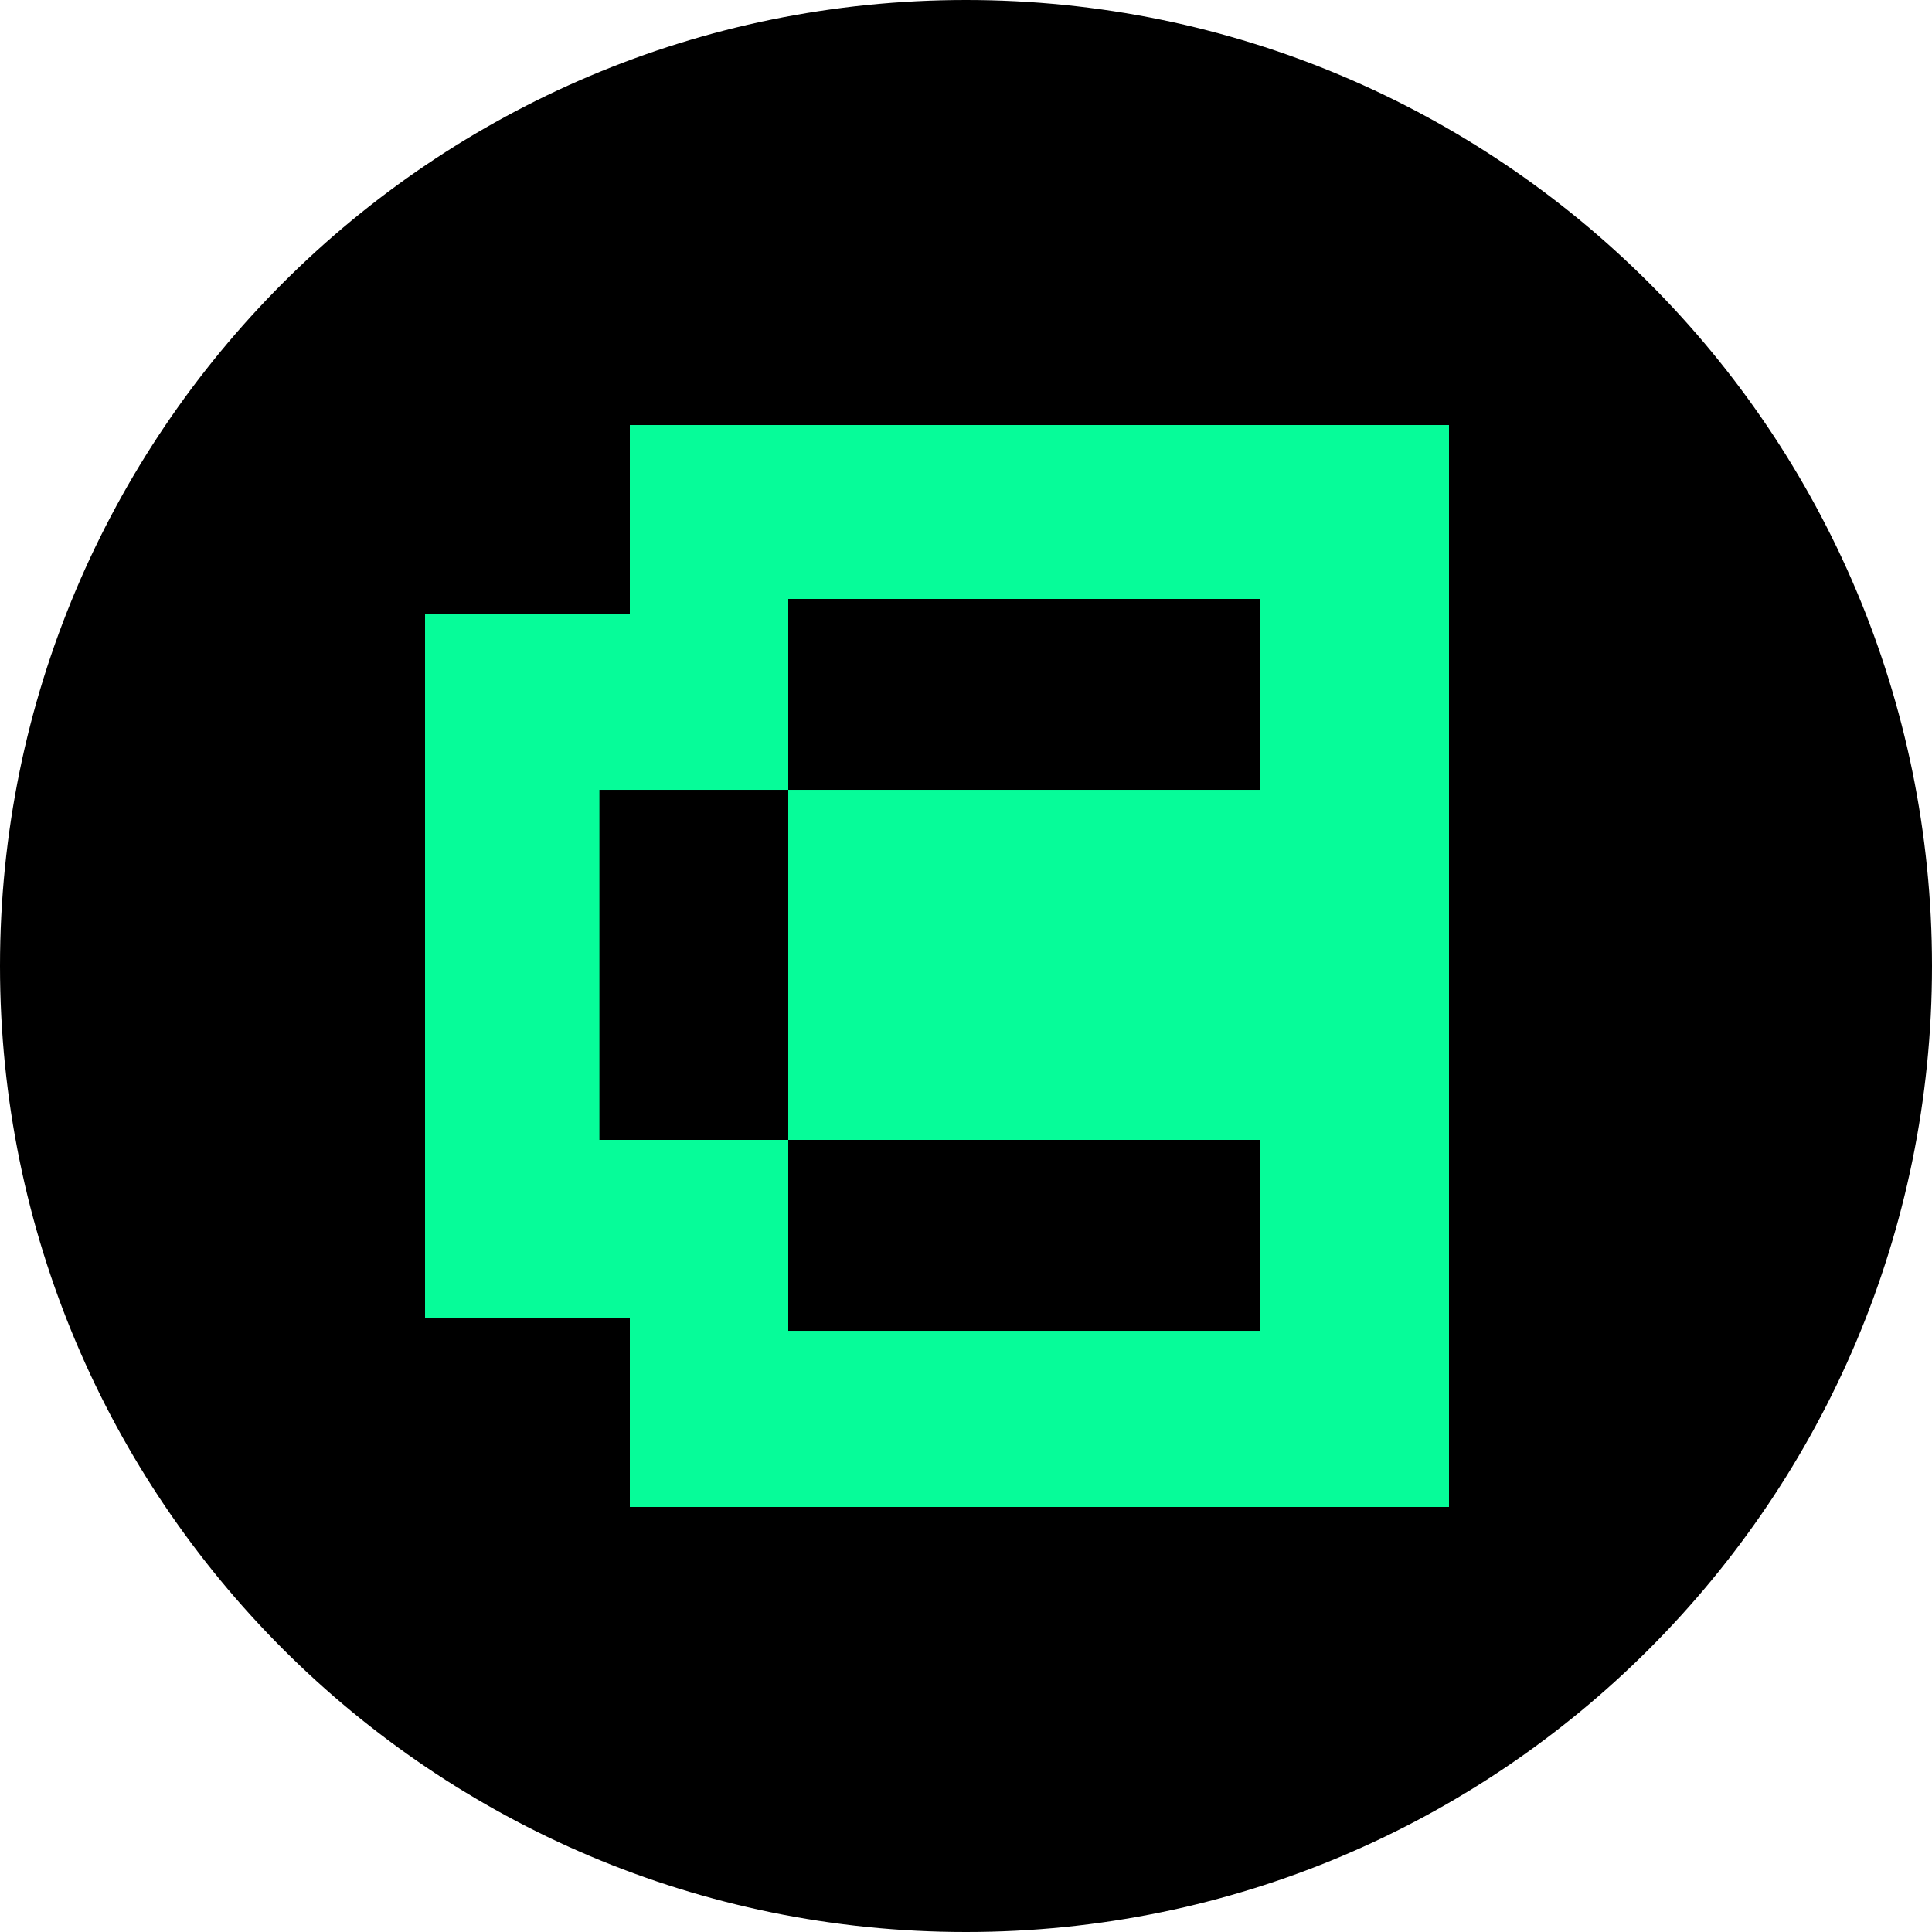
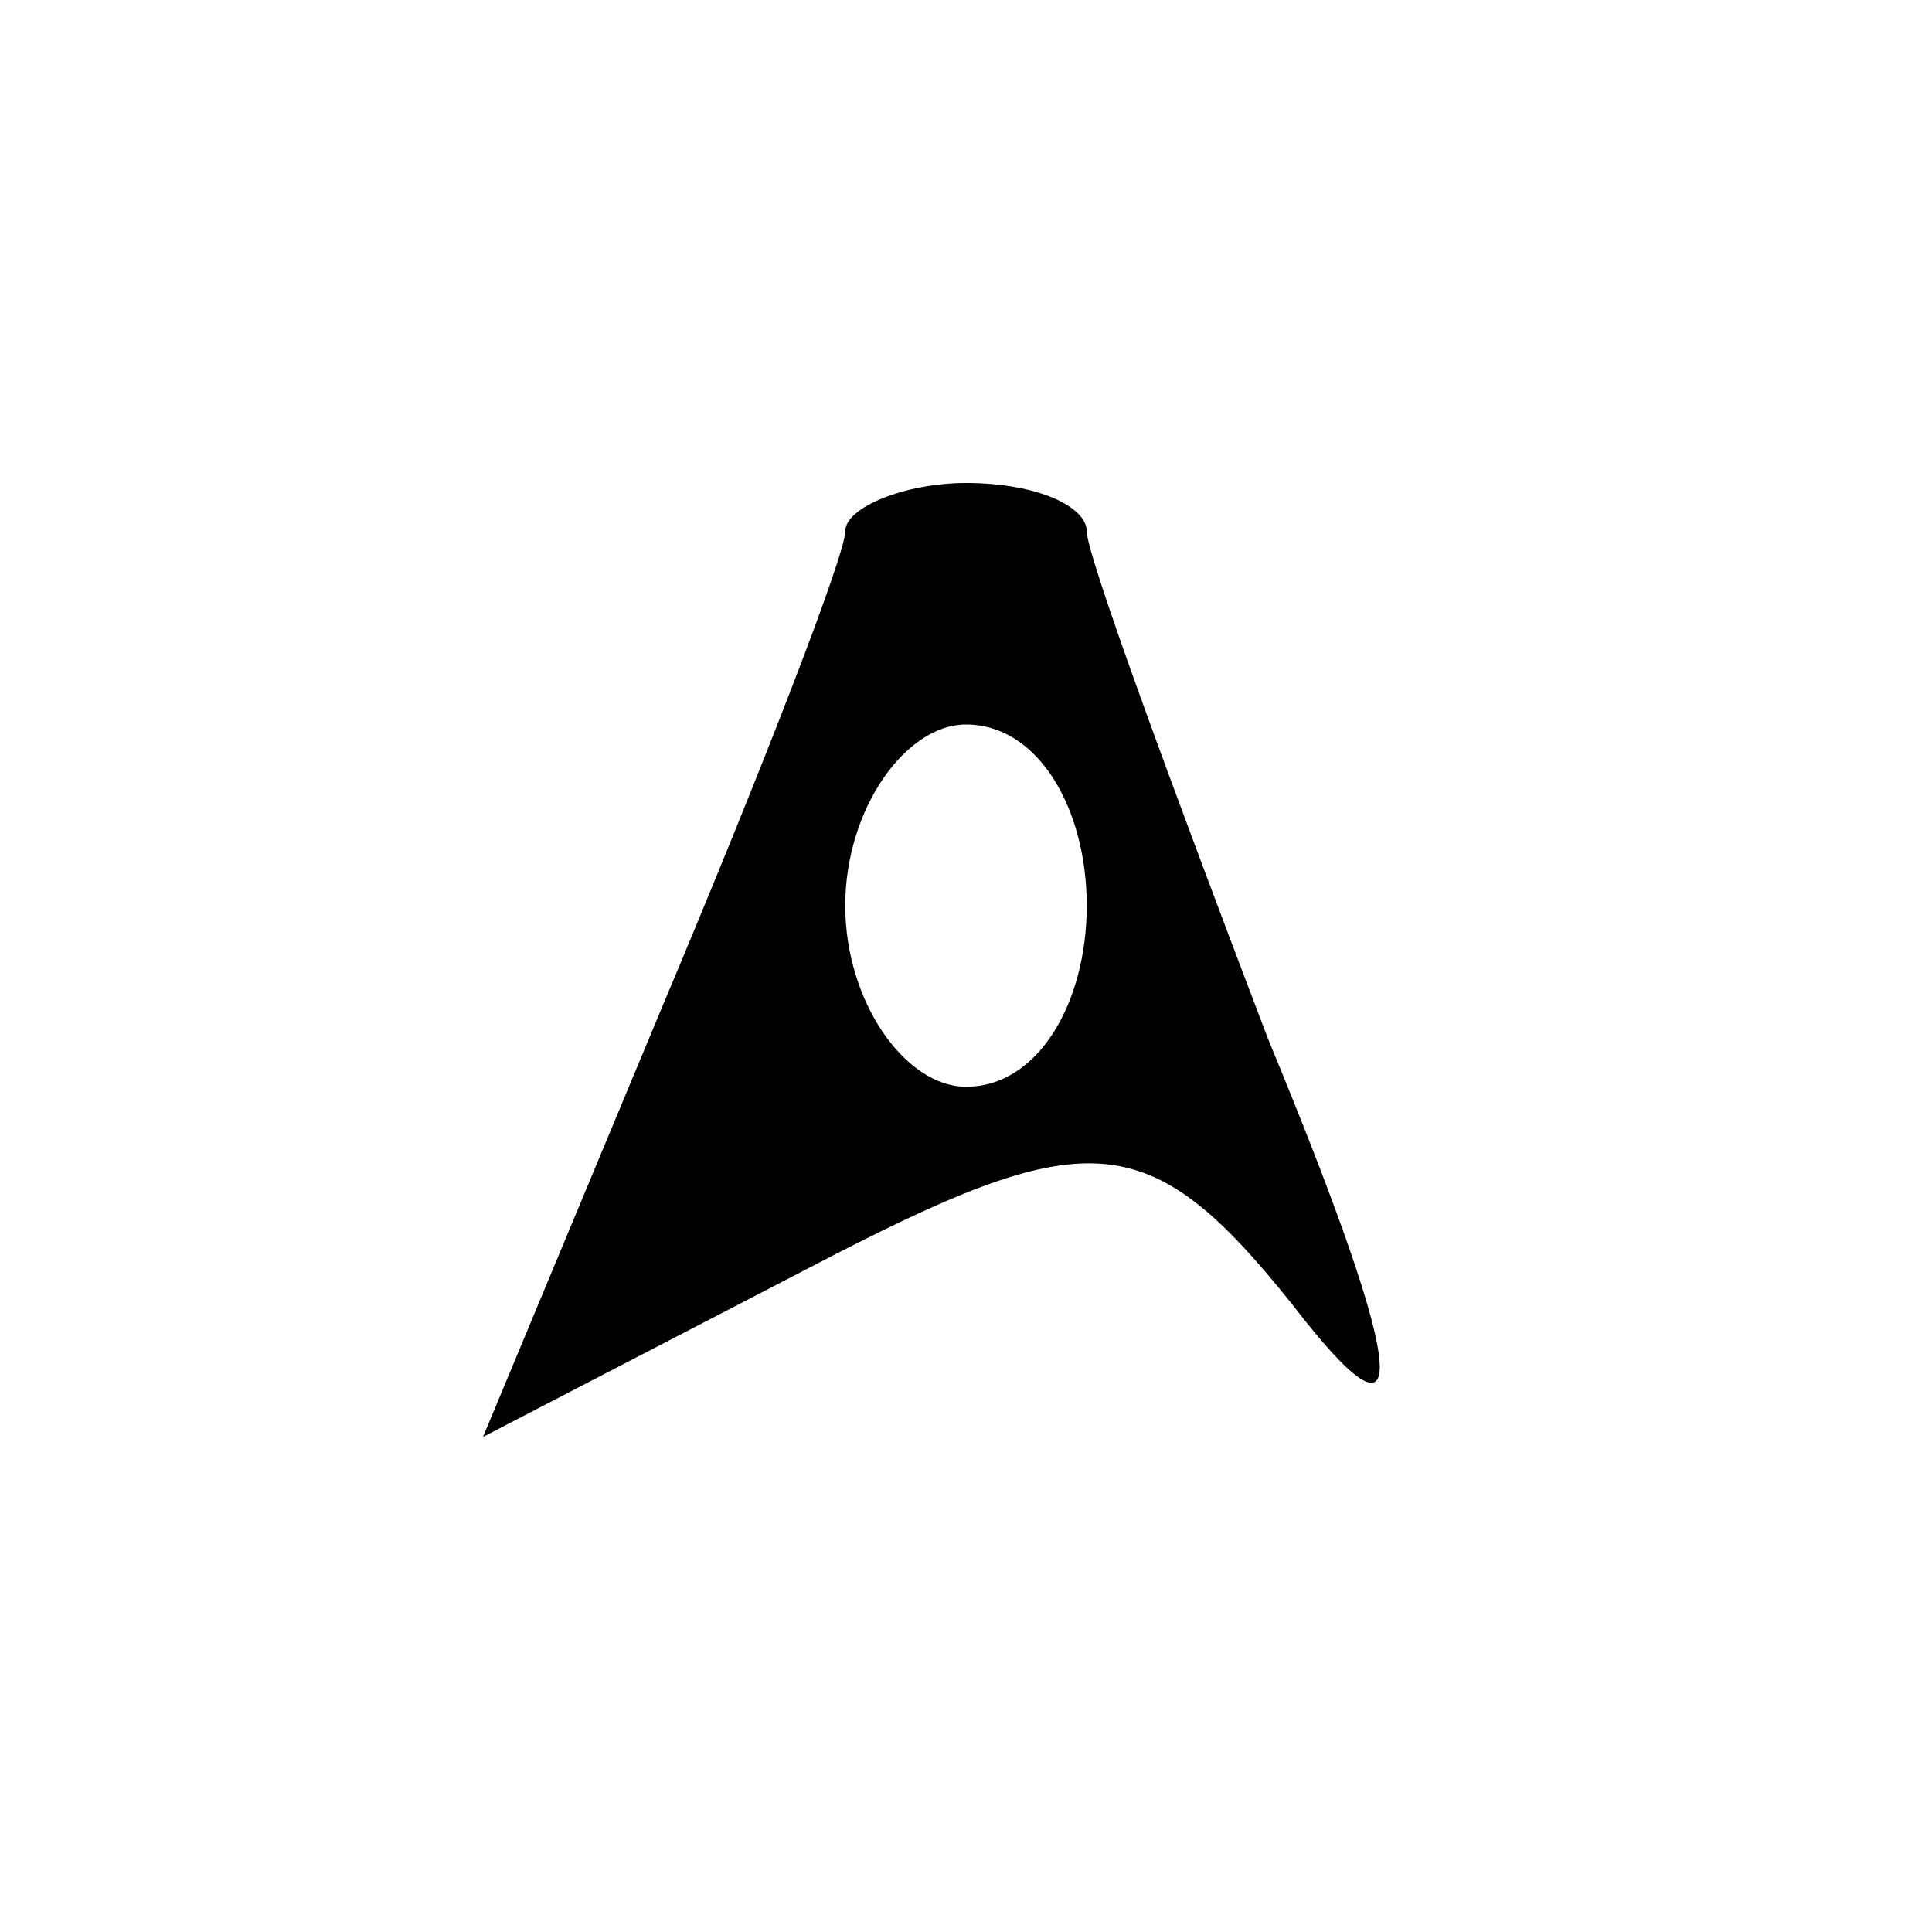
- <svg xmlns="http://www.w3.org/2000/svg" width="16" height="16" viewBox="0 0 16 16" fill="none">
-   <rect width="16" height="16" rx="8" fill="black" />
-   <path fill-rule="evenodd" clip-rule="evenodd" d="M3.52 5.084H5.216V3.52H12V12.48H5.216V10.916H3.52V5.084ZM6.528 4.96H10.436V6.541H6.528V9.44H4.964V6.541H6.528V4.96ZM10.436 9.44H6.528V11.021H10.436V9.44Z" fill="#06FC99" />
+ <svg xmlns="http://www.w3.org/2000/svg" version="1.0" width="16pt" height="16pt" viewBox="0 0 16 16" preserveAspectRatio="xMidYMid meet">
+   <g transform="translate(0,16) scale(0.1,-0.1)" fill="#000000" stroke="none">
+     <path d="M70 116 c0 -2 -7 -20 -15 -39 l-15 -36 27 14 c23 12 28 12 40 -3 10 -13 10 -7 -2 22 -8 21 -15 40 -15 42 0 2 -4 4 -10 4 -5 0 -10 -2 -10 -4z m20 -31 c0 -8 -4 -15 -10 -15 -5 0 -10 7 -10 15 0 8 5 15 10 15 6 0 10 -7 10 -15z" />
+   </g>
</svg>
